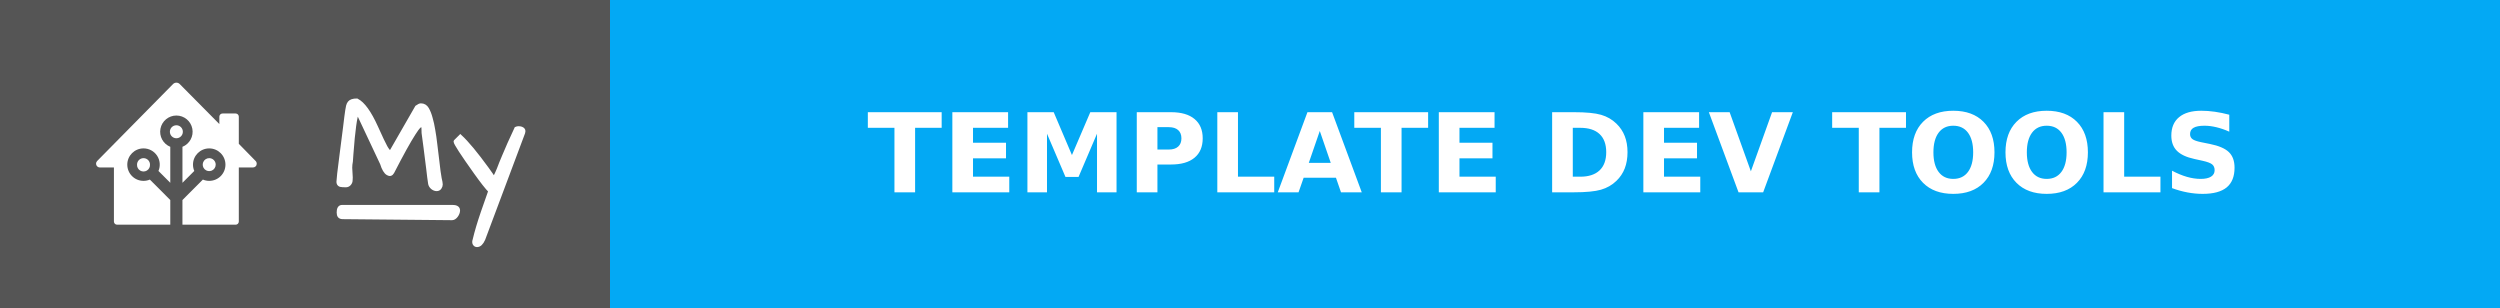
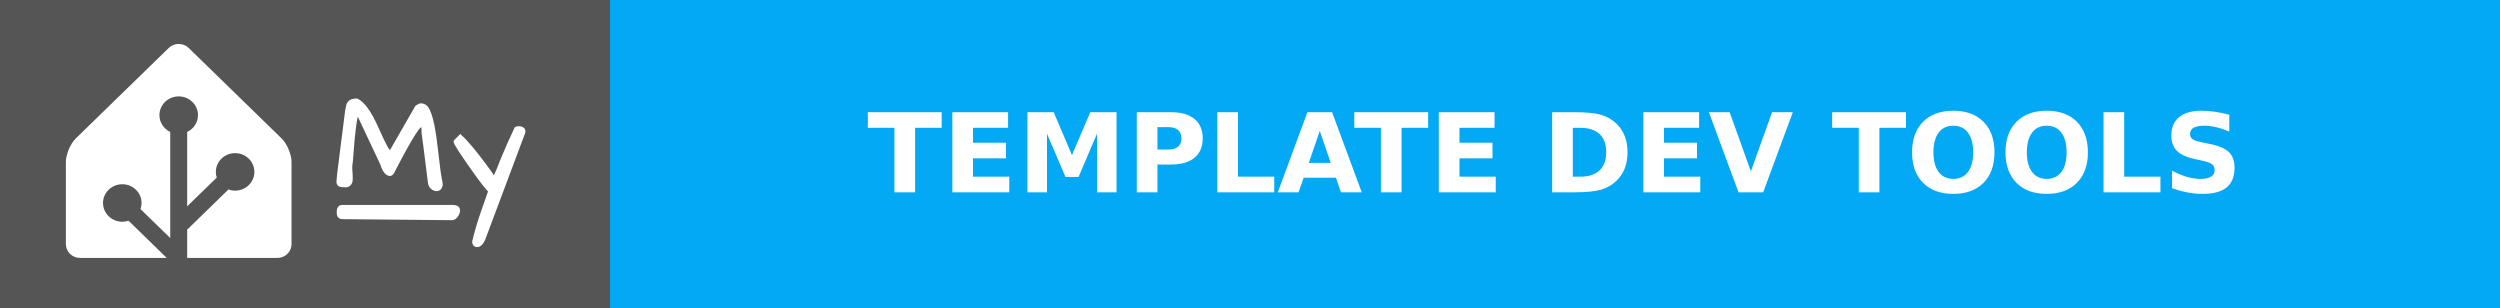
<svg xmlns="http://www.w3.org/2000/svg" width="227.5" height="28" aria-label="MY: TEMPLATE DEV TOOLS" style="border-radius:4px">
  <g shape-rendering="crispEdges">
    <path fill="#555" d="M0 0h55.5v28H0z" />
    <path fill="#03a9f4" d="M55.5 0h172v28h-172z" />
  </g>
  <g fill="#fff" font-family="Verdana,Geneva,DejaVu Sans,sans-serif" font-size="100" text-anchor="middle" text-rendering="geometricPrecision">
-     <path d="M16.047 7.523a.429.429 0 0 0-.303.129l-6.905 7.002a.343.343 0 0 0-.099.241.345.345 0 0 0 .346.345h1.281v4.92c0 .159.128.287.287.287h4.842v-2.245l-1.859-1.86a1.474 1.474 0 0 1-.577.117 1.477 1.477 0 0 1 0-2.955 1.476 1.476 0 0 1 1.36 2.054l1.076 1.077V13.36a1.478 1.478 0 0 1 .554-2.847 1.477 1.477 0 0 1 .553 2.847v3.275l1.076-1.077a1.475 1.475 0 0 1-.117-.577 1.477 1.477 0 1 1 1.477 1.478 1.474 1.474 0 0 1-.577-.118l-1.86 1.862v2.244h4.843a.286.286 0 0 0 .287-.287v-4.92h1.286a.346.346 0 0 0 .242-.098.345.345 0 0 0 .005-.488l-1.533-1.567v-2.47a.288.288 0 0 0-.287-.289h-1.197a.288.288 0 0 0-.287.288v.673L16.357 7.65a.43.43 0 0 0-.31-.128Zm.003 3.876a.591.591 0 0 0 0 1.182.59.59 0 0 0 .59-.59.59.59 0 0 0-.59-.592zm-2.99 2.992a.59.59 0 0 0-.59.59.591.591 0 1 0 1.18 0 .59.59 0 0 0-.59-.59zm5.979 0a.591.591 0 1 0 .59.59.59.59 0 0 0-.59-.59z" />
+     <path d="M16.262 4c-.329 0-.658.122-.907.364l-8.452 8.227a2.81 2.81 0 0 0-.353.442 4.032 3.823 0 0 0-.527 1.37c-.003.018-.008.036-.01.052a2.049 2.049 0 0 0-.018.27v7.495c0 .687.577 1.25 1.283 1.25h7.894l-3.475-3.384a1.7 1.613 0 0 1-.569.093c-.967 0-1.754-.766-1.754-1.707 0-.94.787-1.707 1.754-1.707s1.754.766 1.754 1.707c0 .194-.035.38-.097.554l2.707 2.634V12.01a1.806 1.713 0 0 1-.984-1.533c0-.94.787-1.706 1.754-1.706s1.754.766 1.754 1.707c0 .673-.402 1.253-.984 1.532v6.769l2.691-2.62a1.847 1.751 0 0 1-.081-.517c0-.942.787-1.708 1.754-1.708.966 0 1.754.766 1.754 1.708 0 .941-.788 1.707-1.754 1.707-.214 0-.419-.04-.607-.108l-3.757 3.658v2.57h8.214c.618 0 1.137-.43 1.257-.997.017-.081.026-.165.026-.25v-7.497a2.234 2.118 0 0 0-.019-.268 4.01 3.802 0 0 0-.536-1.422 3.061 2.902 0 0 0-.17-.24 2.244 2.127 0 0 0-.183-.202L17.17 4.364A1.262 1.197 0 0 0 16.262 4z" />
    <g style="stroke-width:.3;stroke:#fff">
      <path d="m31.903 15.27.048.872q0 .072-.012.263 0 .191-.143.347-.132.143-.335.143-.192 0-.3-.012-.394 0-.394-.347 0-.287.263-2.307.263-2.032.335-2.618l.12-.98q.06-.407.083-.598.024-.192.072-.383.048-.191.144-.31.179-.228.693-.228.86.43 1.77 2.44.645 1.434.86 1.816.215.383.419.526l2.39-4.16q.252-.18.383-.18.383 0 .586.347.203.347.335.85.143.49.239 1.087.107.598.18 1.255.083.646.155 1.268.167 1.494.25 1.876.096.383.096.55 0 .156-.107.311-.108.144-.3.144-.19 0-.382-.144-.191-.155-.239-.37-.036-.227-.084-.586-.035-.359-.095-.801-.06-.454-.12-.945-.06-.502-.12-.956l-.107-.801-.072-.538q0-.24-.012-.442-.012-.204-.095-.251-.084-.048-.263.12-.168.155-.478.645-.67 1.04-1.937 3.503-.168.298-.443.131-.322-.18-.55-.92l-2.2-4.675q-.286.574-.525 3.802-.036.394-.048.67-.06.298-.06.585zM44.007 21.773q-.251.562-.598.562-.168 0-.251-.156-.072-.143 0-.346.263-1.112.753-2.535.502-1.423.67-1.913-.419-.418-1.316-1.674-1.84-2.582-1.84-2.833 0-.012.011-.024l.455-.454q.944.873 2.462 2.965.383.526.61.884.251-.502.395-.86l.227-.586.25-.598q.407-.992 1.125-2.522.107-.048.227-.048.299 0 .43.155.048.06.048.144 0 .071-.024.143zM31.14 18.797h10.006c.28 0 .57.055.57.357s-.29.735-.57.733l-9.962-.094c-.28-.003-.396-.15-.396-.451 0-.302.073-.545.353-.545z" />
    </g>
    <text x="1415" y="175" font-weight="bold" textLength="1480" transform="scale(.1)">TEMPLATE DEV TOOLS</text>
  </g>
</svg>
